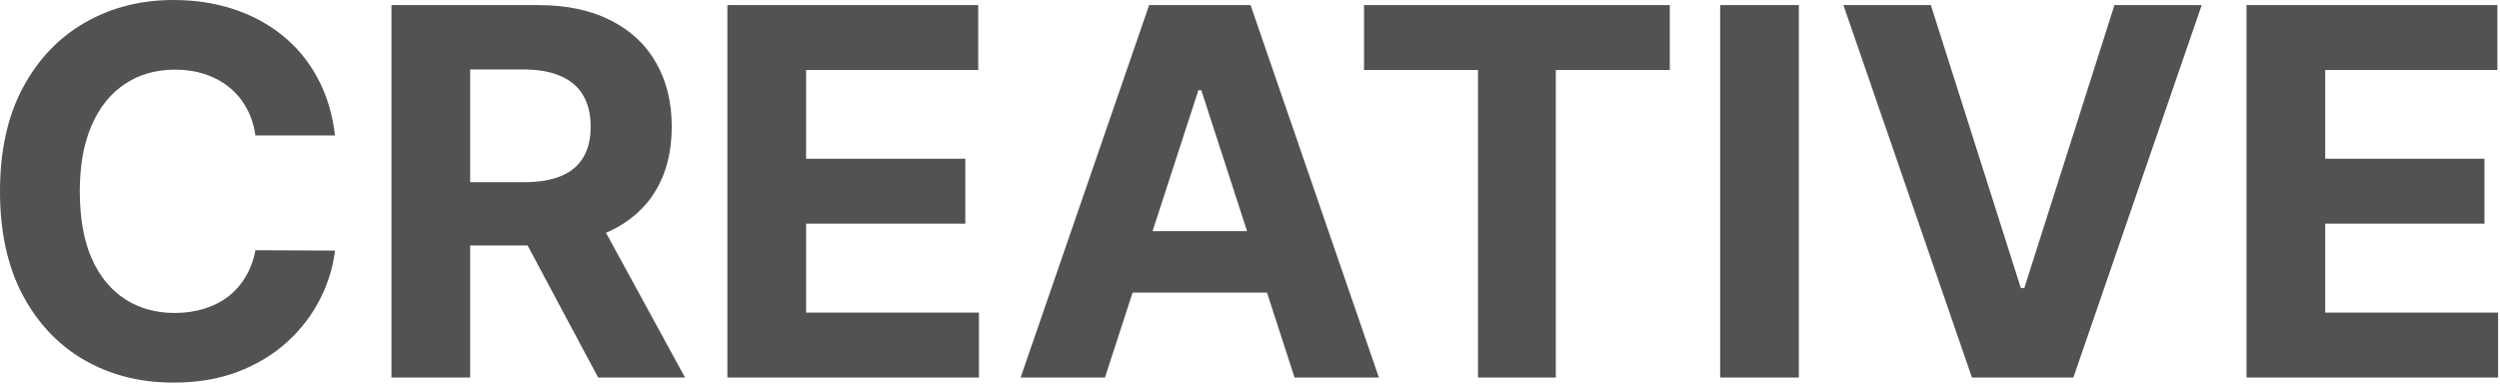
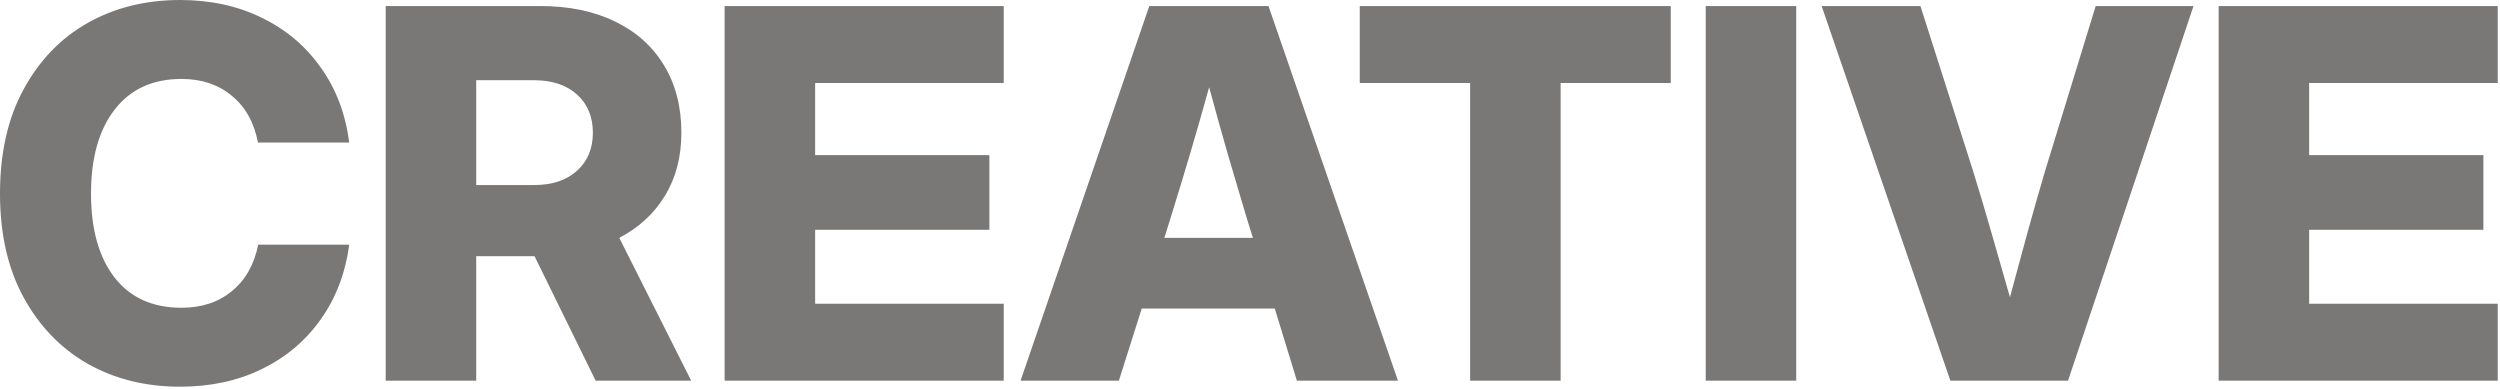
- <svg xmlns="http://www.w3.org/2000/svg" width="2441" height="374" viewBox="0 0 2441 374" fill="none">
-   <path d="M327.235 132.28H249.466C248.045 122.218 245.145 113.281 240.765 105.469C236.386 97.538 230.763 90.791 223.897 85.227C217.032 79.664 209.101 75.402 200.105 72.443C191.227 69.484 181.58 68.004 171.163 68.004C152.342 68.004 135.948 72.68 121.98 82.031C108.012 91.264 97.181 104.758 89.487 122.514C81.793 140.151 77.946 161.577 77.946 186.79C77.946 212.713 81.793 234.493 89.487 252.131C97.299 269.768 108.19 283.085 122.157 292.081C136.125 301.077 152.283 305.575 170.63 305.575C180.929 305.575 190.458 304.214 199.217 301.491C208.095 298.769 215.967 294.803 222.832 289.595C229.698 284.268 235.379 277.817 239.877 270.241C244.494 262.666 247.69 254.025 249.466 244.318L327.235 244.673C325.223 261.364 320.192 277.462 312.143 292.969C304.212 308.357 293.5 322.147 280.005 334.339C266.629 346.413 250.649 356.001 232.065 363.104C213.599 370.088 192.707 373.58 169.387 373.58C136.954 373.58 107.953 366.24 82.385 351.562C56.935 336.884 36.812 315.637 22.015 287.82C7.337 260.002 -0.002 226.326 -0.002 186.79C-0.002 147.135 7.456 113.4 22.37 85.582C37.285 57.765 57.527 36.577 83.095 22.017C108.663 7.339 137.427 -5.79357e-05 169.387 -5.79357e-05C190.458 -5.79357e-05 209.989 2.959 227.981 8.878C246.092 14.796 262.131 23.437 276.099 34.801C290.067 46.046 301.431 59.837 310.19 76.172C319.068 92.507 324.75 111.21 327.235 132.28ZM382.367 368.608V4.972H525.833C553.295 4.972 576.732 9.884 596.145 19.709C615.676 29.415 630.532 43.205 640.712 61.08C651.01 78.835 656.159 99.728 656.159 123.757C656.159 147.905 650.951 168.679 640.534 186.079C630.118 203.362 615.025 216.619 595.257 225.852C575.608 235.085 551.815 239.702 523.88 239.702H427.821V177.912H511.451C526.129 177.912 538.321 175.9 548.027 171.875C557.734 167.85 564.954 161.813 569.689 153.764C574.542 145.715 576.969 135.713 576.969 123.757C576.969 111.683 574.542 101.503 569.689 93.217C564.954 84.931 557.675 78.658 547.85 74.396C538.143 70.016 525.892 67.827 511.096 67.827H459.249V368.608H382.367ZM578.745 203.125L669.121 368.608H584.249L495.826 203.125H578.745ZM710.492 368.608V4.972H955.52V68.359H787.374V155.007H942.914V218.395H787.374V305.22H956.23V368.608H710.492ZM1079.32 368.608H996.935L1122.47 4.972H1221.54L1346.9 368.608H1264.51L1173.43 88.068H1170.59L1079.32 368.608ZM1074.17 225.675H1268.77V285.689H1074.17V225.675ZM1332.38 68.359V4.972H1631.04V68.359H1519.71V368.608H1443.71V68.359H1332.38ZM1757.1 4.972V368.608H1680.22V4.972H1757.1ZM1886.05 4.972L1973.94 281.25H1977.32L2065.38 4.972H2150.61L2025.26 368.608H1926.18L1800.65 4.972H1886.05ZM2194.38 368.608V4.972H2439.41V68.359H2271.26V155.007H2426.8V218.395H2271.26V305.22H2440.12V368.608H2194.38Z" fill="#525252" />
+ <svg xmlns="http://www.w3.org/2000/svg" width="971" height="151" viewBox="0 0 971 151" fill="none">
+   <path d="M69.922 150.195C56.575 150.195 44.629 147.233 34.082 141.309C23.6 135.319 15.3 126.725 9.18 115.527C3.06 104.329 0 90.885 0 75.195C0 59.375 3.06 45.866 9.18 34.668C15.3 23.405 23.6 14.811 34.082 8.887C44.629 2.962 56.575 0 69.922 0C81.771 0 92.383 2.311 101.758 6.934C111.133 11.491 118.75 17.936 124.609 26.27C130.534 34.538 134.212 44.238 135.645 55.371H100.195C98.698 47.559 95.312 41.504 90.039 37.207C84.831 32.845 78.32 30.664 70.508 30.664C59.31 30.664 50.651 34.635 44.531 42.578C38.411 50.456 35.352 61.328 35.352 75.195C35.352 88.997 38.379 99.837 44.434 107.715C50.553 115.592 59.245 119.531 70.508 119.531C78.32 119.531 84.831 117.383 90.039 113.086C95.312 108.789 98.731 102.767 100.293 95.019H135.645C134.147 106.152 130.436 115.853 124.512 124.121C118.652 132.389 111.035 138.802 101.66 143.359C92.35 147.917 81.771 150.195 69.922 150.195ZM149.805 147.852V2.344H209.766C221.029 2.344 230.762 4.362 238.965 8.398C247.168 12.37 253.483 18.034 257.91 25.391C262.402 32.747 264.648 41.471 264.648 51.562C264.648 60.872 262.533 69.01 258.301 75.977C254.069 82.943 248.145 88.412 240.527 92.383L268.457 147.852H231.348L207.617 99.512H184.961V147.852H149.805ZM184.961 71.875H207.422C214.453 71.875 220.02 70.019 224.121 66.309C228.223 62.598 230.273 57.682 230.273 51.562C230.273 45.378 228.223 40.43 224.121 36.719C220.02 33.008 214.421 31.152 207.324 31.152H184.961V71.875ZM281.445 147.852V2.344H389.844V32.227H316.602V60.254H384.277V89.258H316.602V117.969H389.844V147.852H281.445ZM396.387 147.852L446.387 2.344H492.676L542.969 147.852H503.711L495.117 119.824H443.457L434.57 147.852H396.387ZM452.246 92.383H486.621L483.984 83.887C481.576 75.749 479.167 67.611 476.758 59.473C474.414 51.335 472.038 42.806 469.629 33.887C467.155 42.806 464.714 51.335 462.305 59.473C459.896 67.611 457.422 75.749 454.883 83.887L452.246 92.383ZM528.125 32.227V2.344H648.926V32.227H606.152V147.852H570.996V32.227H528.125ZM697.656 2.344V147.852H662.5V2.344H697.656ZM757.52 147.852L707.52 2.344H745.898L766.309 66.309C768.717 74.056 771.094 82.031 773.438 90.234C775.781 98.372 778.19 106.771 780.664 115.43C783.008 106.771 785.286 98.372 787.5 90.234C789.779 82.031 792.057 74.056 794.336 66.309L813.965 2.344H851.953L803.223 147.852H757.52ZM861.719 147.852V2.344H970.117V32.227H896.875V60.254H964.551V89.258H896.875V117.969H970.117V147.852H861.719Z" fill="#7A7877" />
</svg>
